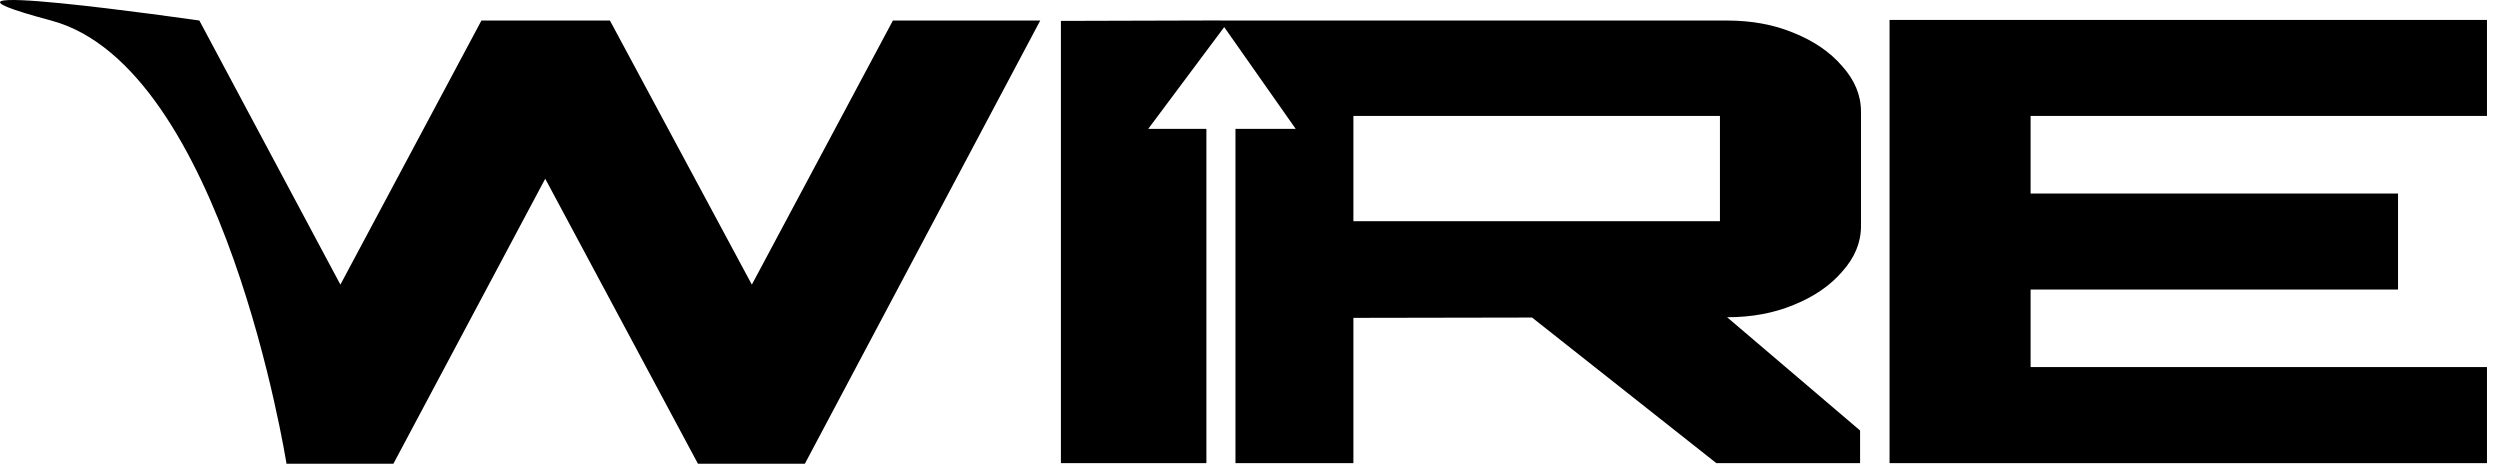
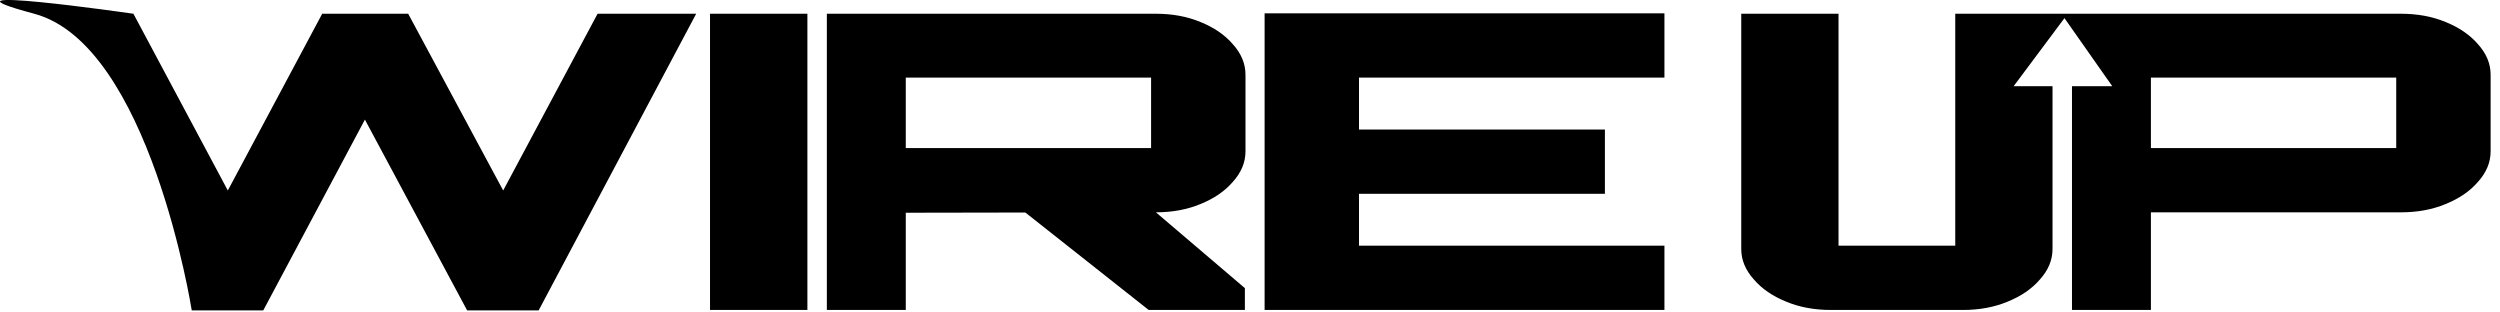
- <svg xmlns="http://www.w3.org/2000/svg" width="172" height="32" viewBox="0 0 172 32" fill="none">
-   <path d="M3.517 1.412C-8.346 -1.756 13.598 1.395 13.715 1.412L23.419 19.582L33.123 1.412H41.962L51.727 19.582L61.432 1.412H71.568L55.374 31.906H48.019L37.512 12.296L27.065 31.906H19.711C19.694 31.799 15.388 4.582 3.517 1.412ZM83.99 1.413H118.826C120.515 1.413 122.041 1.695 123.4 2.259C124.801 2.824 125.914 3.587 126.738 4.546C127.603 5.506 128.036 6.551 128.036 7.68V15.558C128.036 16.687 127.603 17.732 126.738 18.692C125.914 19.652 124.801 20.414 123.4 20.979C122.041 21.544 120.515 21.826 118.826 21.826L127.974 29.619V31.864H118.085L105.406 21.847L93.114 21.869V31.864H85V8.864H89.142L84.226 1.864L79 8.864H83V31.864H72.99V1.438L83.99 1.407V1.413ZM171.104 7.977H139.705V13.313H164.984V19.921H139.705V25.256H171.104V31.864H130.001V1.37H171.104V7.977ZM93.114 15.219H118.332V7.977H93.114V15.219Z" fill="currentColor" />
+ <svg xmlns="http://www.w3.org/2000/svg" width="257" height="32" viewBox="0 0 257 32" fill="none">
+   <path d="M3.517 1.412C-8.346 -1.756 13.598 1.395 13.715 1.412L23.419 19.582L33.123 1.412H41.962L51.727 19.582L61.432 1.412H71.568L55.374 31.906H48.019L37.512 12.296L27.065 31.906H19.711C19.694 31.799 15.388 4.582 3.517 1.412ZM72.99 1.413H83V31.864H72.99V1.413ZM85 1.413H118.826C120.515 1.413 122.041 1.695 123.4 2.259C124.801 2.824 125.914 3.587 126.738 4.546C127.603 5.506 128.036 6.551 128.036 7.68V15.558C128.036 16.687 127.603 17.732 126.738 18.692C125.914 19.652 124.801 20.414 123.4 20.979C122.041 21.544 120.515 21.826 118.826 21.826L127.974 29.619V31.864H118.085L105.406 21.847L93.114 21.869V31.864H85V1.413ZM171.104 7.977H139.705V13.313H164.984V19.921H139.705V25.256H171.104V31.864H130.001V1.37H171.104V7.977ZM179 1.413H189V25.256H201V1.413H246.826C248.515 1.413 250.041 1.695 251.4 2.259C252.801 2.824 253.914 3.587 254.738 4.546C255.603 5.506 256.036 6.551 256.036 7.68V15.558C256.036 16.687 255.603 17.732 254.738 18.692C253.914 19.652 252.801 20.414 251.4 20.979C250.041 21.544 248.515 21.826 246.826 21.826H221.114V31.864H213V8.864H217.142L212.226 1.864L207 8.864H211V25.596C211 26.725 210.567 27.77 209.702 28.73C208.878 29.69 207.765 30.452 206.364 31.017C205.005 31.582 203.479 31.864 201.79 31.864H188.21C186.521 31.864 184.995 31.582 183.636 31.017C182.235 30.452 181.122 29.69 180.298 28.73C179.433 27.77 179 26.725 179 25.596V1.413ZM93.114 15.219H118.332V7.977H93.114V15.219ZM221.114 15.219H246.332V7.977H221.114V15.219Z" fill="currentColor" />
</svg>
